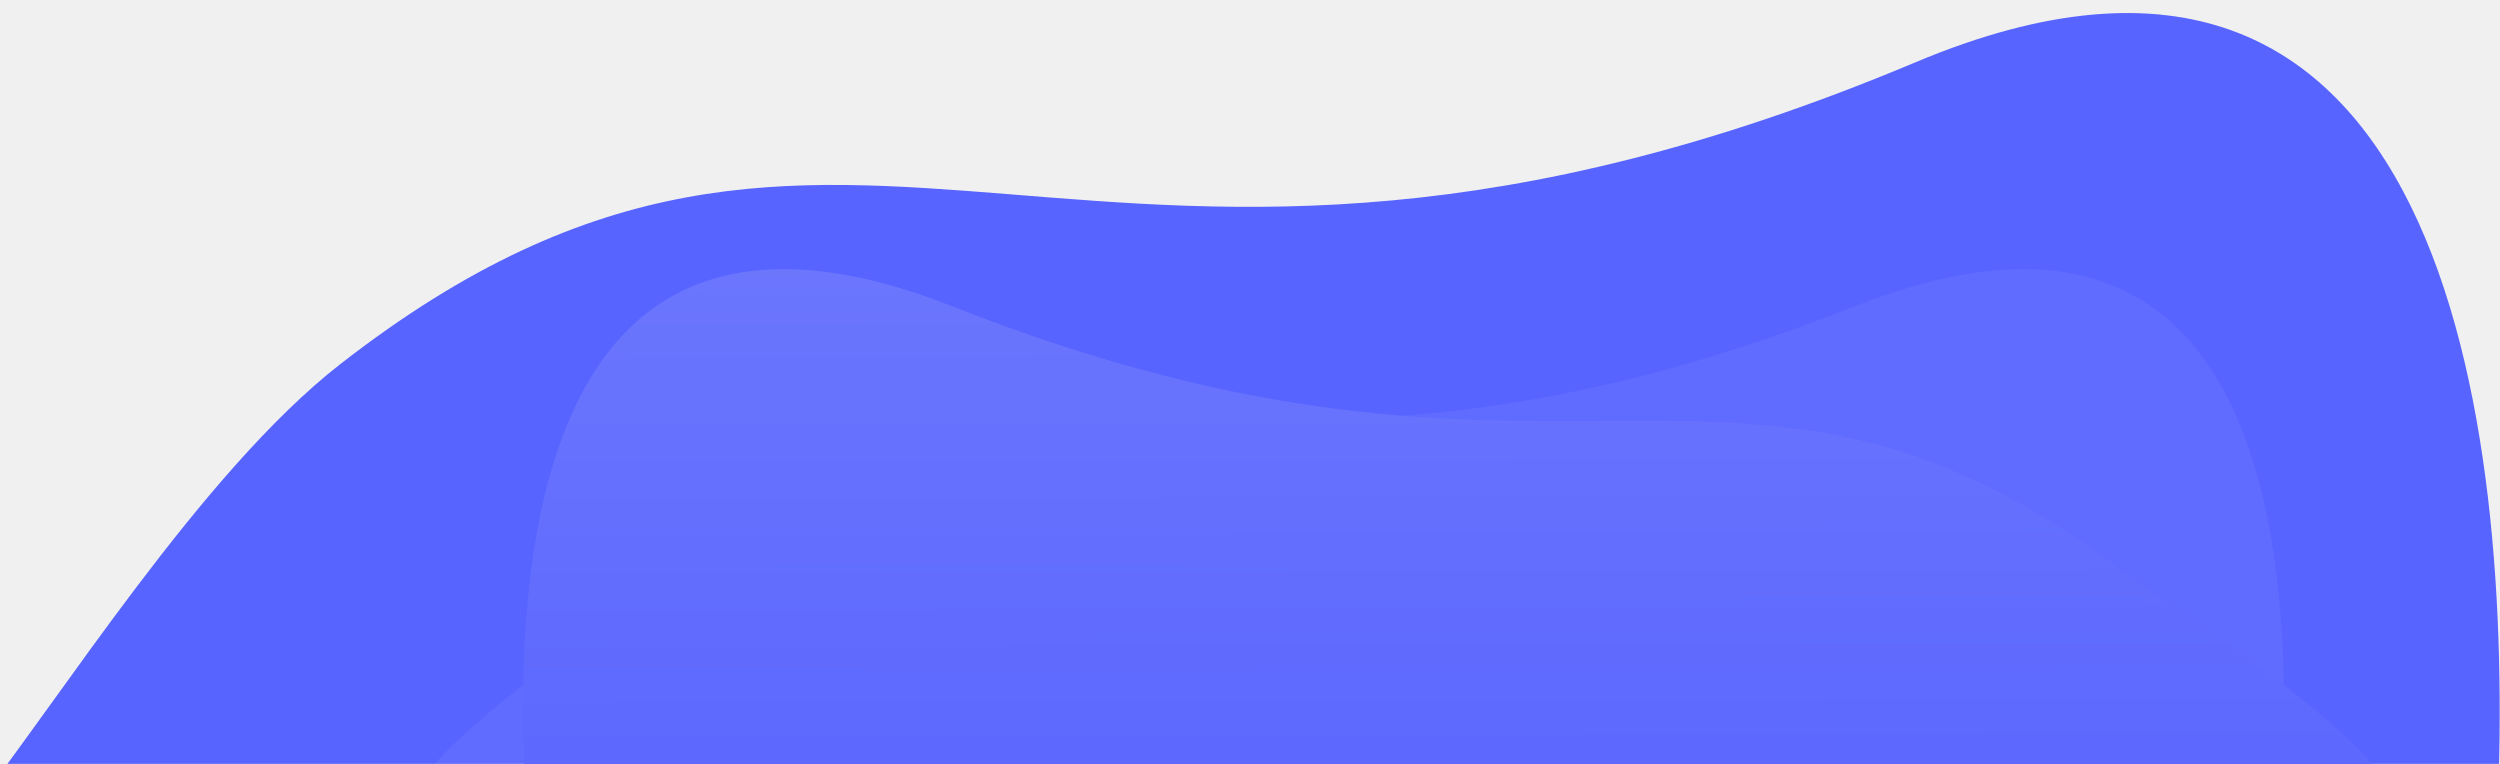
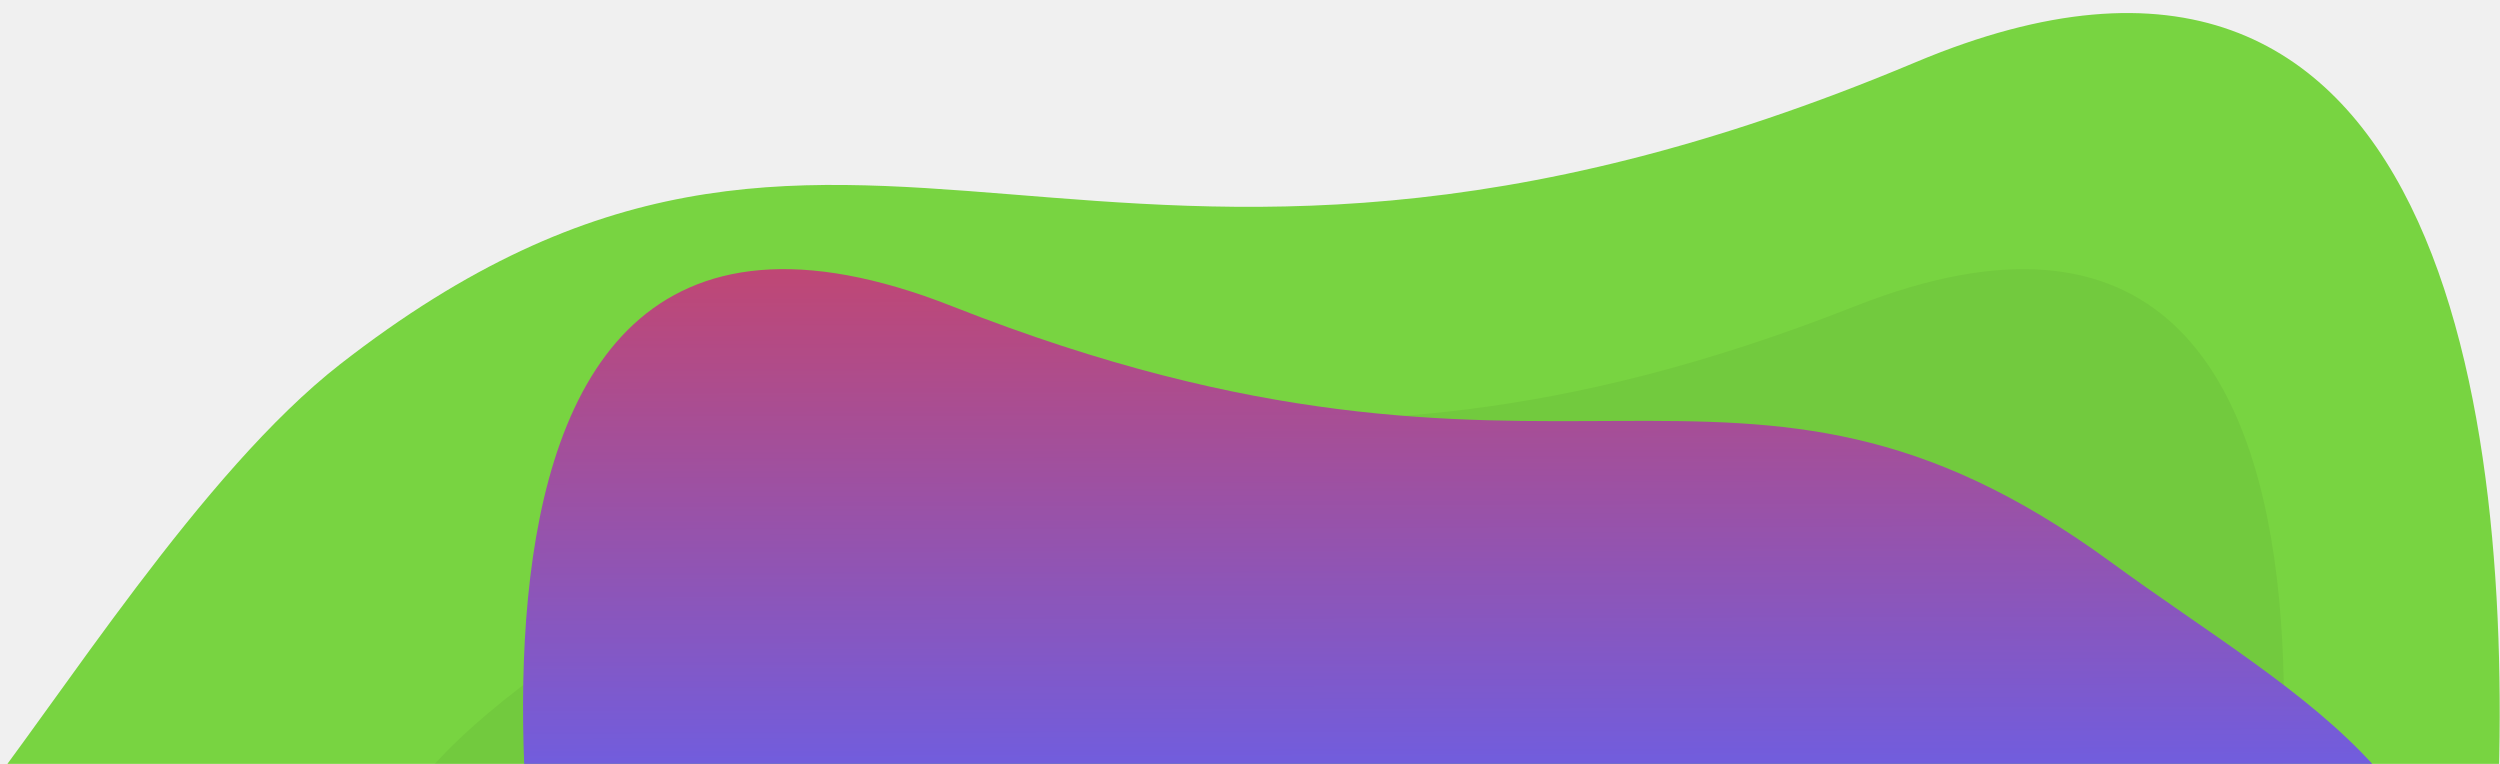
- <svg xmlns="http://www.w3.org/2000/svg" height="517" viewBox="0 0 1692 517" width="1692">
+ <svg xmlns="http://www.w3.org/2000/svg" height="517" viewBox="0 0 1692 517" width="1692" version="1.1" id="svg4">
+   <defs id="defs4" />
  <clipPath id="a">
-     <path d="m159 5841h1692v517h-1692z" />
+     <path d="m159 5841h1692v517h-1692z" id="path1" />
  </clipPath>
  <linearGradient id="b" gradientUnits="objectBoundingBox" x1=".404" x2=".411" y1="-.343" y2=".819">
-     <stop offset="0" stop-color="#737dfc" />
-     <stop offset="1" stop-color="#5864ff" />
+     <stop offset="0" stop-color="#737dfc" id="stop1" style="stop-color:#ea3b3b;stop-opacity:1;" />
+     <stop offset="1" stop-color="#5864ff" id="stop2" />
  </linearGradient>
-   <g clip-path="url(#a)" transform="translate(-159 -5841)">
-     <path d="m-52.41 1302c62.21-79.011 157.84-232.31 251.61-305.49 347.561-270.678 504.052 31.946 1066.283-204.393 356.452-149.838 405.56 239.187 393.783 508.735z" fill="#5864ff" transform="translate(190 5091)" />
-     <path d="m-113.148 1297.79c-41.4-185.711 96.459-247.977 228.027-344.267 255.548-186.624 370.256-9.856 783.643-172.8s264.57 517.071 264.57 517.071z" fill="#fff" opacity=".05" transform="translate(515.633 5267.644)" />
-     <path d="m1181.684 1297.789c41.4-185.71-96.459-247.977-228.027-344.266-255.548-186.623-370.257-9.856-783.643-172.804s-264.57 517.07-264.57 517.07z" fill="url(#b)" transform="translate(633.633 5267.644)" />
+   <g clip-path="url(#a)" transform="translate(-159 -5841)" id="g4">
+     <path d="m-52.41 1302c62.21-79.011 157.84-232.31 251.61-305.49 347.561-270.678 504.052 31.946 1066.283-204.393 356.452-149.838 405.56 239.187 393.783 508.735z" fill="#5864ff" transform="translate(190 5091)" id="path2" style="fill:#78d441;fill-opacity:1" />
+     <path d="m-113.148 1297.79c-41.4-185.711 96.459-247.977 228.027-344.267 255.548-186.624 370.256-9.856 783.643-172.8s264.57 517.071 264.57 517.071z" fill="#fff" opacity=".05" transform="translate(515.633 5267.644)" id="path3" style="fill:#000000;fill-opacity:1" />
+     <path d="m1181.684 1297.789c41.4-185.71-96.459-247.977-228.027-344.266-255.548-186.623-370.257-9.856-783.643-172.804s-264.57 517.07-264.57 517.07z" fill="url(#b)" transform="translate(633.633 5267.644)" id="path4" />
  </g>
</svg>
